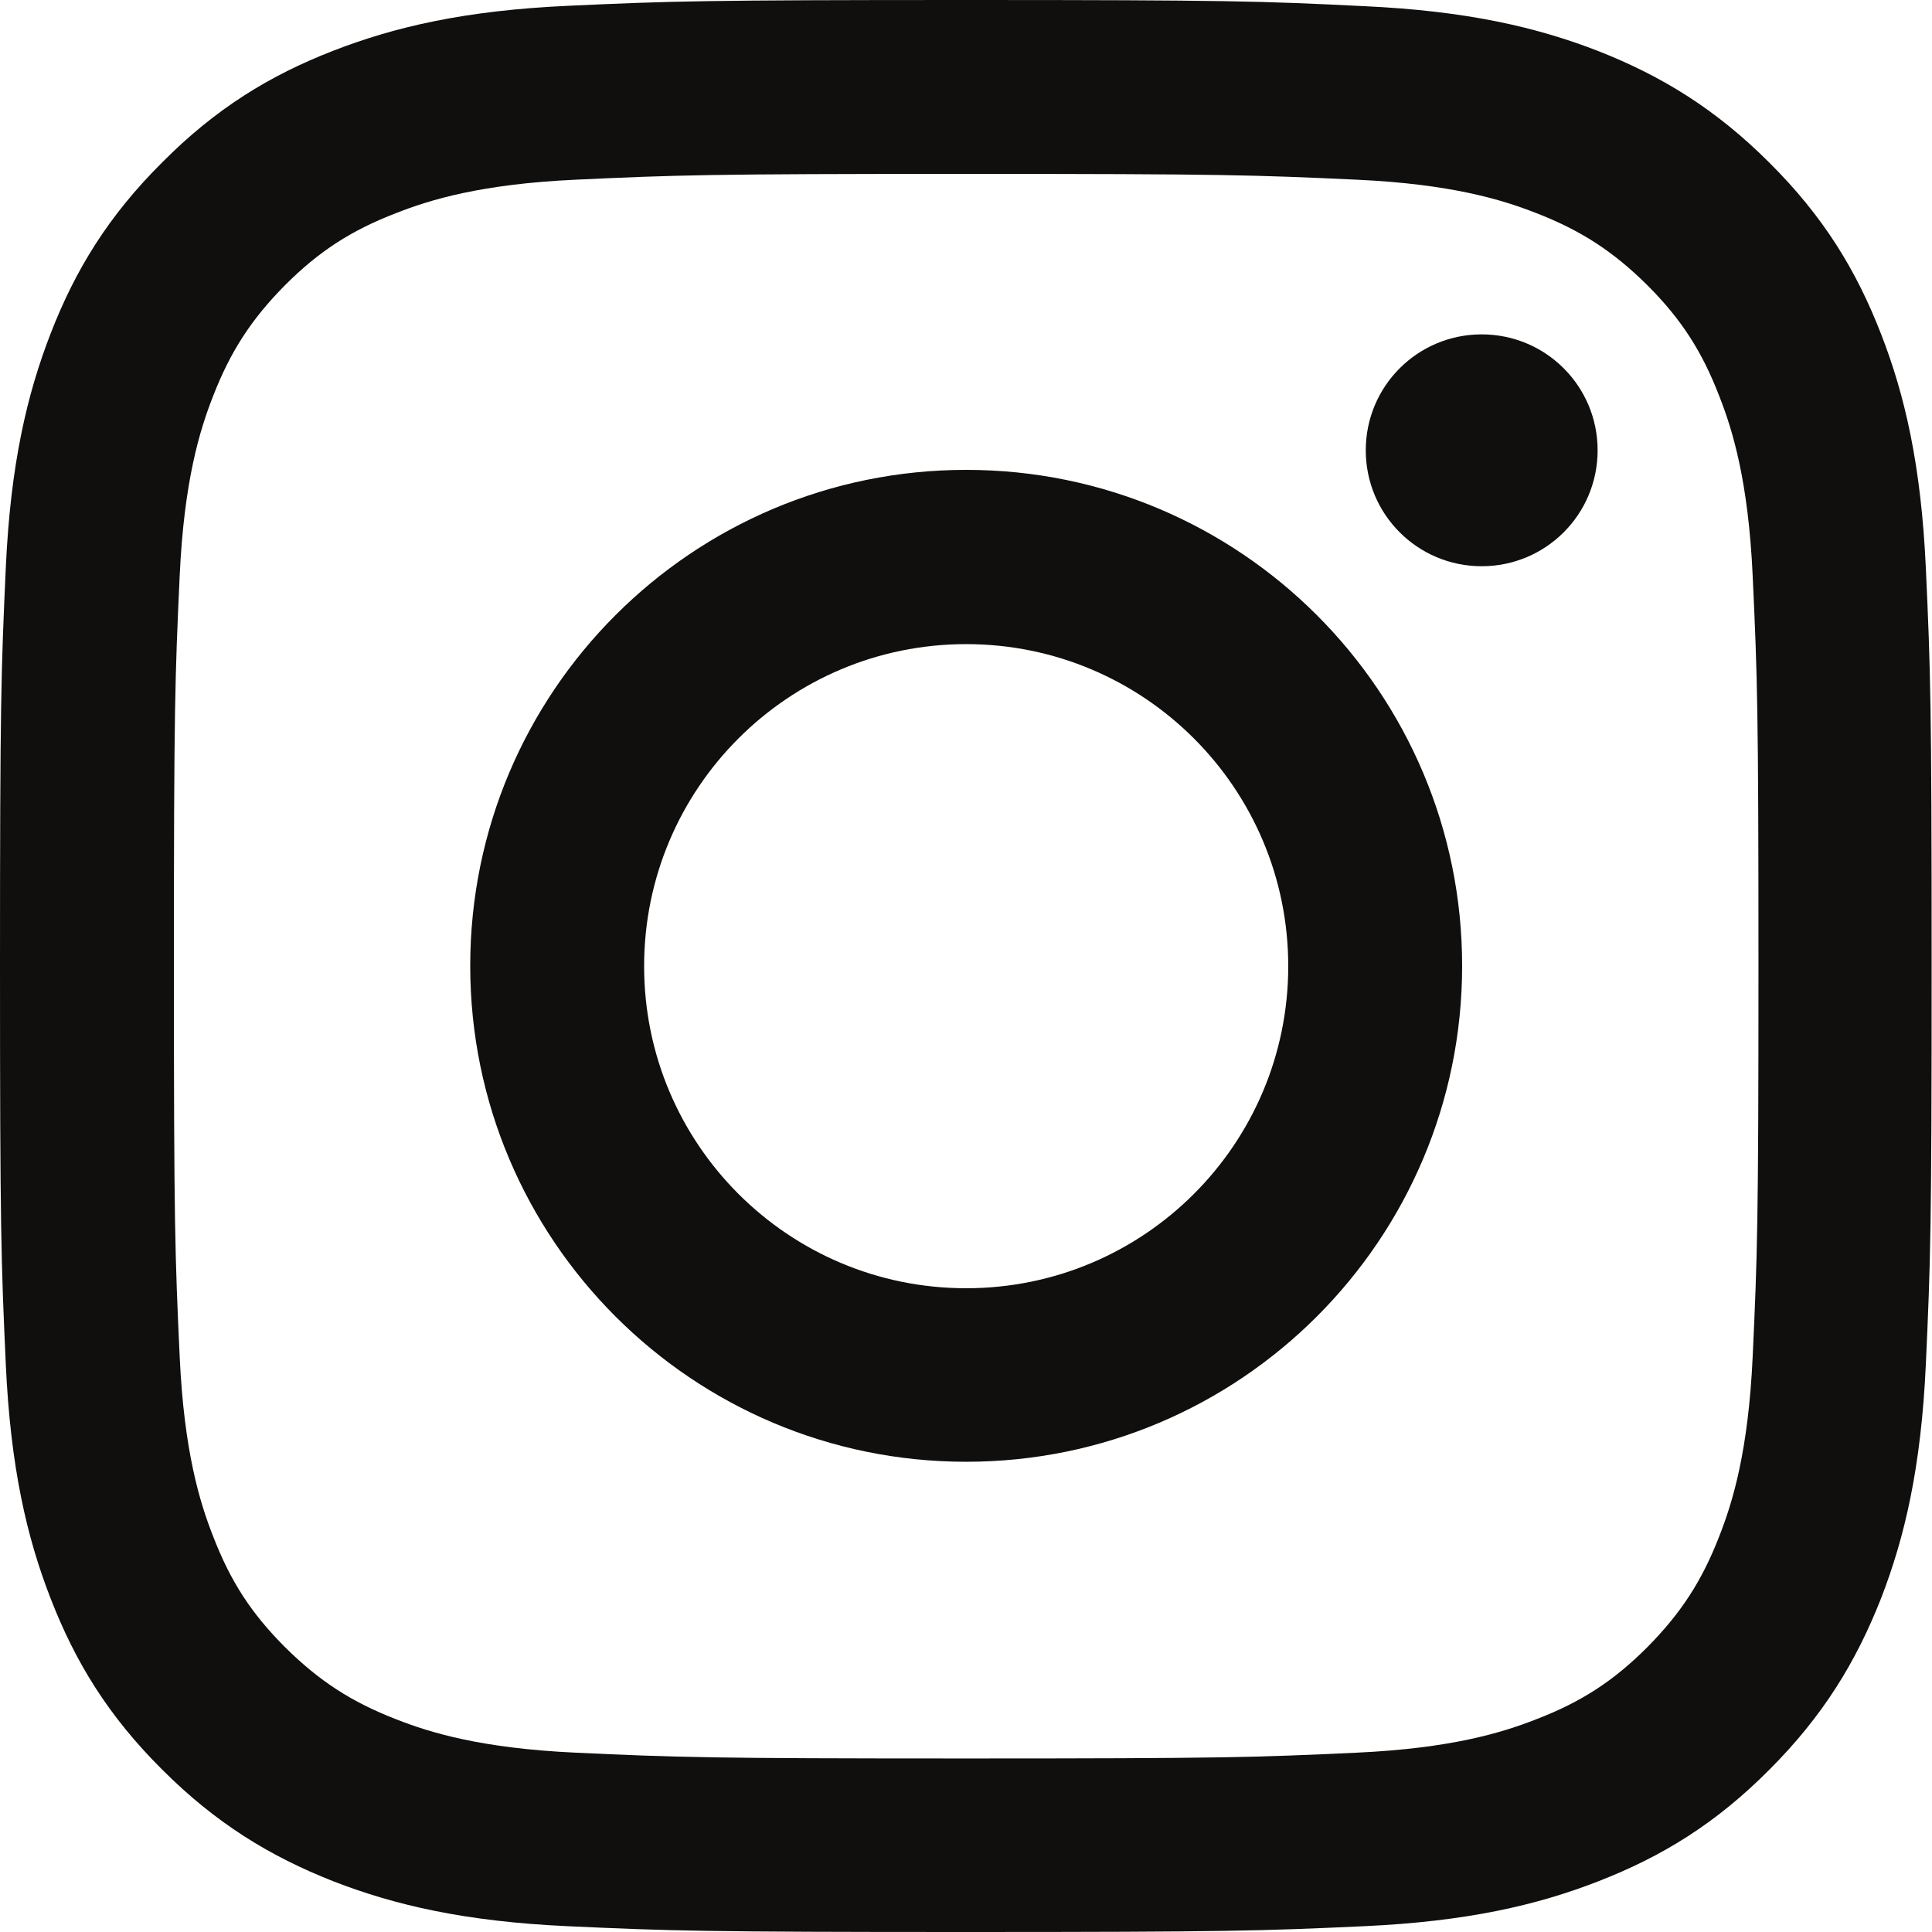
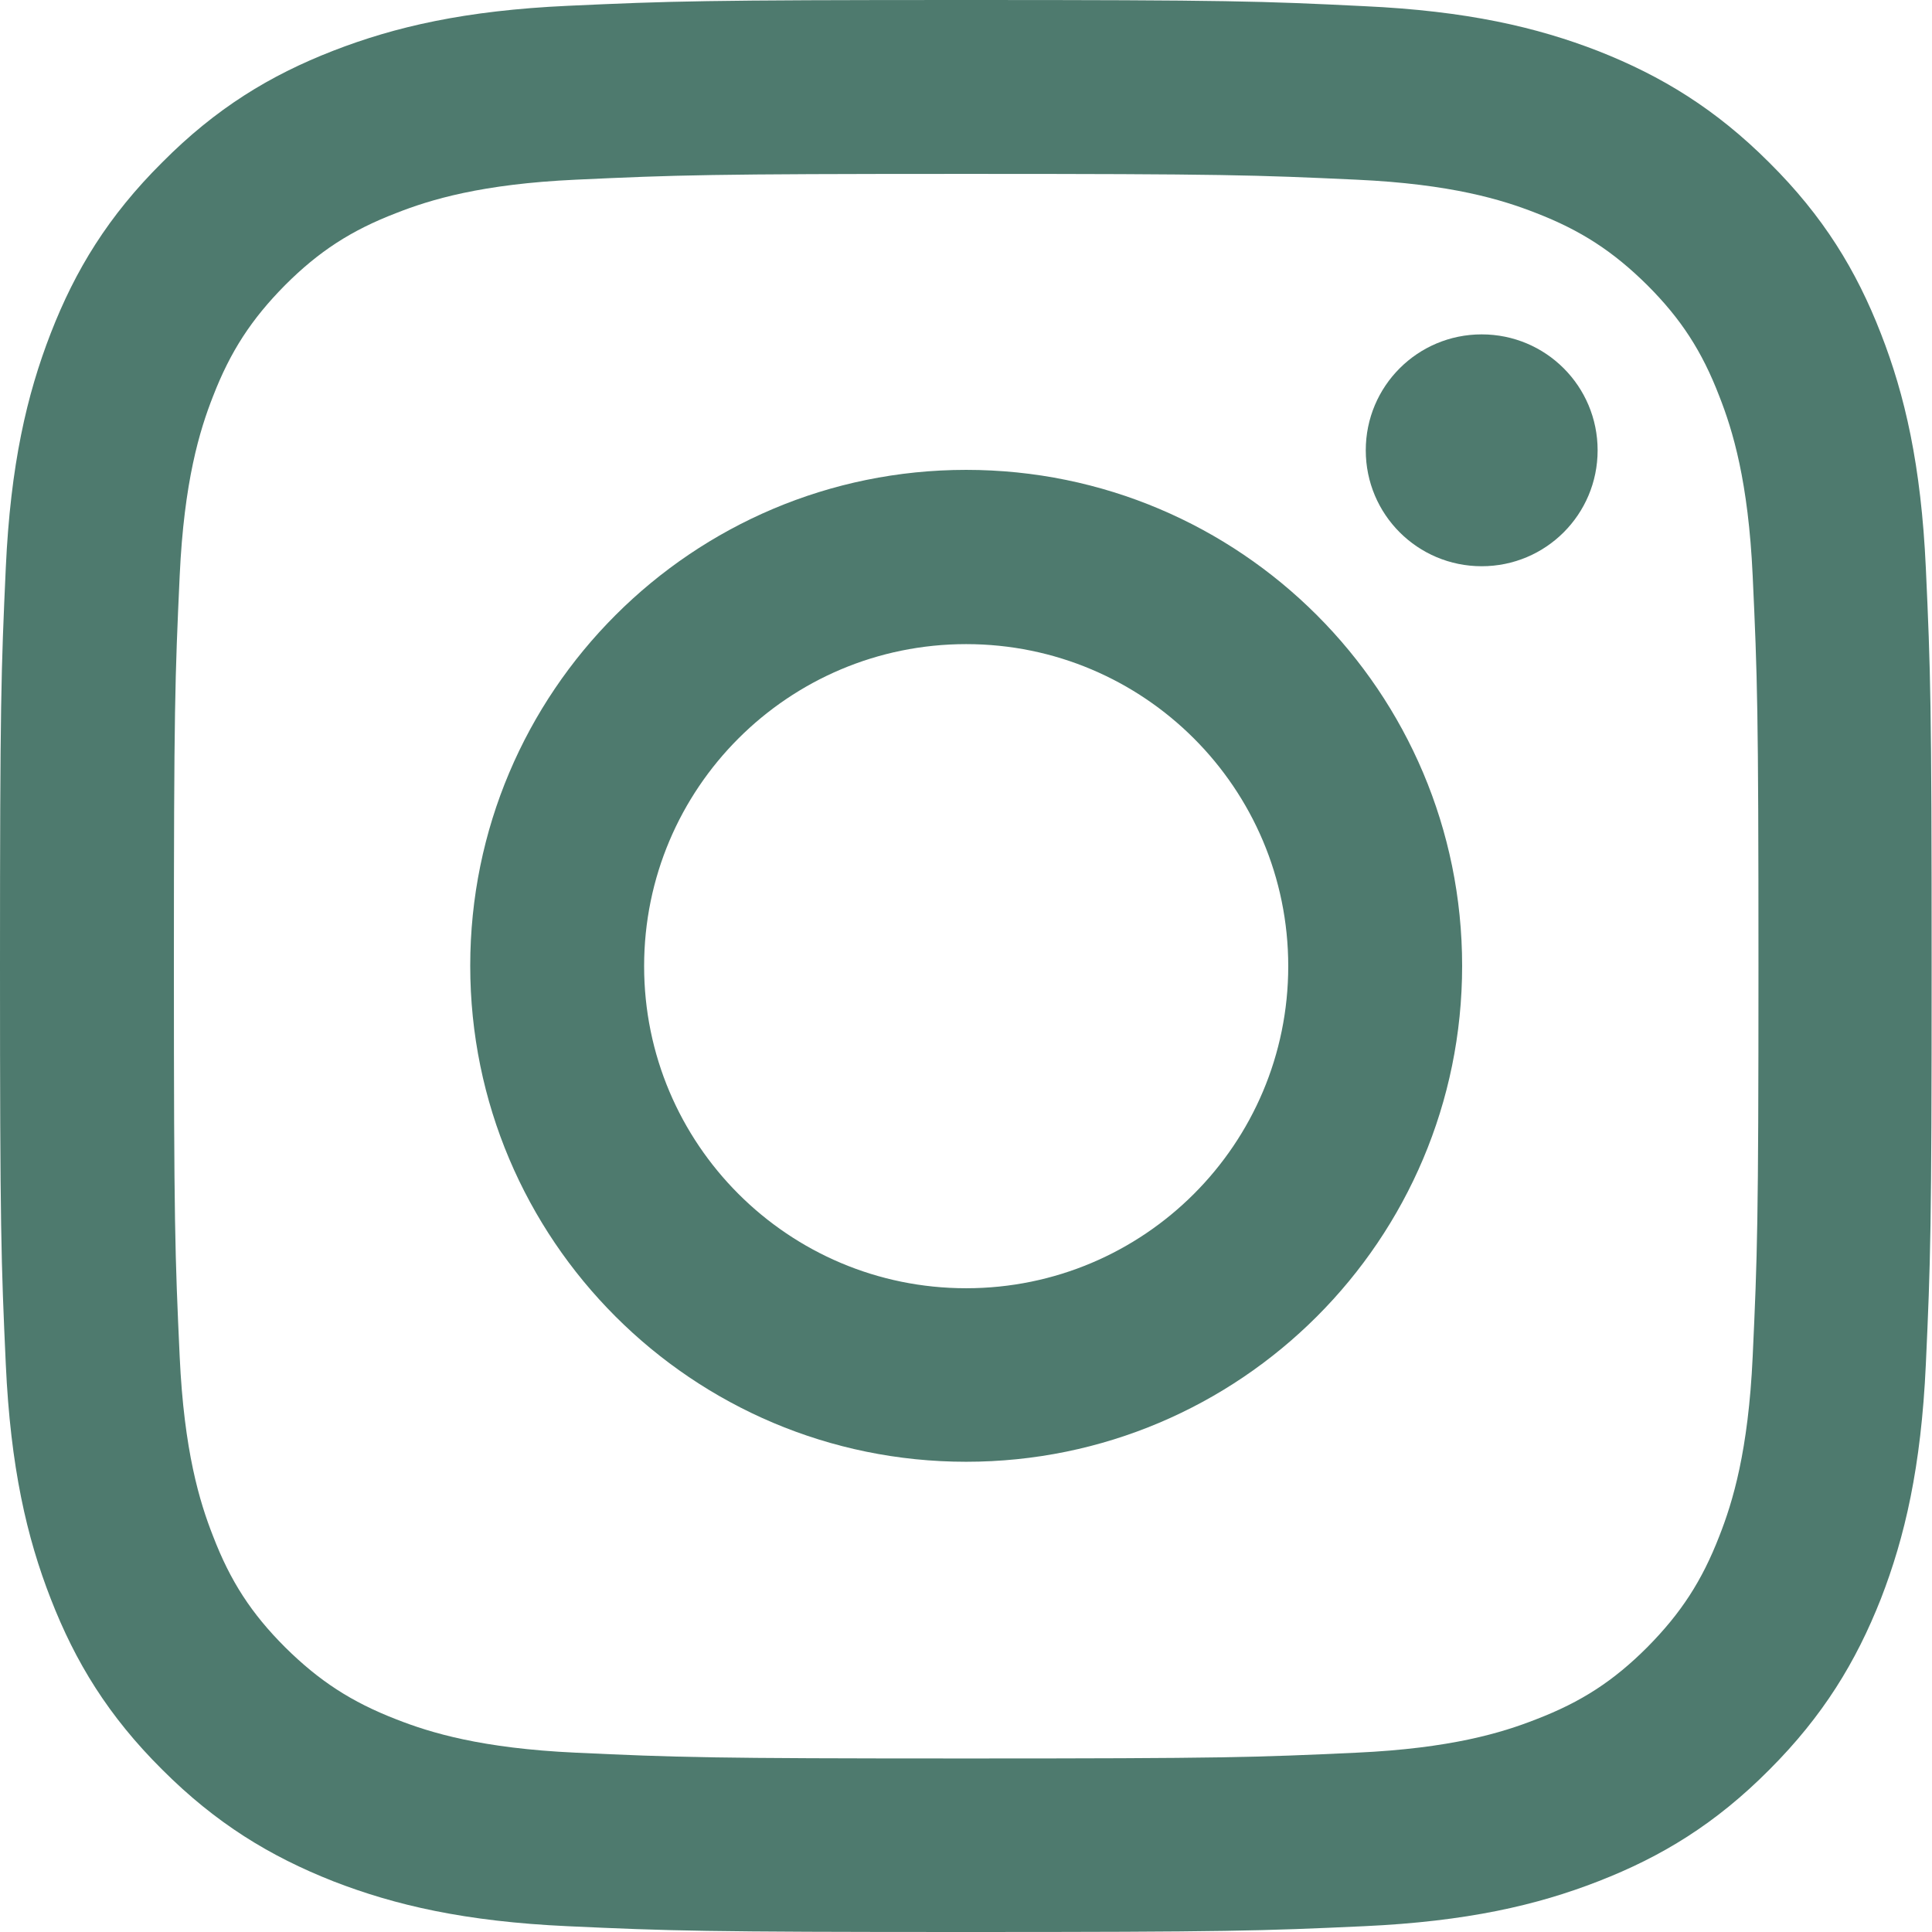
<svg xmlns="http://www.w3.org/2000/svg" version="1.1" id="Layer_1" x="0px" y="0px" viewBox="0 0 533.3 533.3" style="enable-background:new 0 0 533.3 533.3;" xml:space="preserve">
  <style type="text/css">
- 	.st0{fill:#100F0D;}
+ 	.st0{fill:#4E7A6E;}
</style>
  <g>
-     <path class="st0" d="M266.7,0c-72.4,0-81.5,0.3-109.9,1.6C128.3,2.9,109,7.4,92,14c-17.5,6.8-32.4,15.9-47.2,30.8   C29.9,59.6,20.8,74.5,14,92c-6.6,17-11.1,36.3-12.4,64.7C0.3,185.2,0,194.2,0,266.7c0,72.4,0.3,81.5,1.6,109.9   C2.9,405,7.4,424.4,14,441.3c6.8,17.5,15.9,32.4,30.8,47.2c14.8,14.8,29.7,23.9,47.2,30.8c17,6.6,36.3,11.1,64.7,12.4   c28.4,1.3,37.5,1.6,109.9,1.6c72.4,0,81.5-0.3,109.9-1.6c28.4-1.3,47.8-5.8,64.7-12.4c17.5-6.8,32.4-15.9,47.2-30.8   c14.8-14.8,23.9-29.7,30.8-47.2c6.6-17,11.1-36.3,12.4-64.7c1.3-28.4,1.6-37.5,1.6-109.9c0-72.4-0.3-81.5-1.6-109.9   c-1.3-28.4-5.8-47.8-12.4-64.7c-6.8-17.5-15.9-32.4-30.8-47.2c-14.8-14.8-29.7-23.9-47.2-30.8c-17-6.6-36.3-11.1-64.7-12.4   C348.2,0.3,339.1,0,266.7,0z M266.7,48c71.2,0,79.6,0.3,107.8,1.6c26,1.2,40.1,5.5,49.5,9.2c12.4,4.8,21.3,10.6,30.7,19.9   c9.3,9.3,15.1,18.2,19.9,30.7c3.7,9.4,8,23.5,9.2,49.5c1.3,28.1,1.6,36.6,1.6,107.8s-0.3,79.6-1.6,107.8c-1.2,26-5.5,40.1-9.2,49.5   c-4.8,12.4-10.6,21.3-19.9,30.7c-9.3,9.3-18.2,15.1-30.7,19.9c-9.4,3.7-23.5,8-49.5,9.2c-28.1,1.3-36.5,1.6-107.8,1.6   s-79.6-0.3-107.8-1.6c-26-1.2-40.1-5.5-49.5-9.2c-12.4-4.8-21.3-10.6-30.7-19.9c-9.3-9.3-15.1-18.2-19.9-30.7   c-3.7-9.4-8-23.5-9.2-49.5c-1.3-28.1-1.6-36.6-1.6-107.8s0.3-79.6,1.6-107.8c1.2-26,5.5-40.1,9.2-49.5   c4.8-12.4,10.6-21.3,19.9-30.7c9.3-9.3,18.2-15.1,30.7-19.9c9.4-3.7,23.5-8,49.5-9.2C187,48.3,195.5,48,266.7,48" />
-     <path class="st0" d="M266.7,355.6c-49.1,0-88.9-39.8-88.9-88.9c0-49.1,39.8-88.9,88.9-88.9c49.1,0,88.9,39.8,88.9,88.9   C355.6,315.8,315.8,355.6,266.7,355.6z M266.7,129.7c-75.6,0-136.9,61.3-136.9,136.9c0,75.6,61.3,136.9,136.9,136.9   c75.6,0,136.9-61.3,136.9-136.9C403.6,191,342.3,129.7,266.7,129.7 M441,124.3c0,17.7-14.3,32-32,32c-17.7,0-32-14.3-32-32   c0-17.7,14.3-32,32-32C426.7,92.3,441,106.6,441,124.3" />
+     <path class="st0" d="M266.7,0c-72.4,0-81.5,0.3-109.9,1.6C128.3,2.9,109,7.4,92,14c-17.5,6.8-32.4,15.9-47.2,30.8   C29.9,59.6,20.8,74.5,14,92c-6.6,17-11.1,36.3-12.4,64.7C0.3,185.2,0,194.2,0,266.7c0,72.4,0.3,81.5,1.6,109.9s5.8,47.8,12.4,64.7   c6.8,17.5,15.9,32.4,30.8,47.2c14.8,14.8,29.7,23.9,47.2,30.8c17,6.6,36.3,11.1,64.7,12.4c28.4,1.3,37.5,1.6,109.9,1.6   s81.5-0.3,109.9-1.6s47.8-5.8,64.7-12.4c17.5-6.8,32.4-15.9,47.2-30.8c14.8-14.8,23.9-29.7,30.8-47.2c6.6-17,11.1-36.3,12.4-64.7   c1.3-28.4,1.6-37.5,1.6-109.9s-0.3-81.5-1.6-109.9s-5.8-47.8-12.4-64.7c-6.8-17.5-15.9-32.4-30.8-47.2   c-14.8-14.8-29.7-23.9-47.2-30.8c-17-6.6-36.3-11.1-64.7-12.4C348.2,0.3,339.1,0,266.7,0z M266.7,48c71.2,0,79.6,0.3,107.8,1.6   c26,1.2,40.1,5.5,49.5,9.2c12.4,4.8,21.3,10.6,30.7,19.9c9.3,9.3,15.1,18.2,19.9,30.7c3.7,9.4,8,23.5,9.2,49.5   c1.3,28.1,1.6,36.6,1.6,107.8s-0.3,79.6-1.6,107.8c-1.2,26-5.5,40.1-9.2,49.5c-4.8,12.4-10.6,21.3-19.9,30.7   c-9.3,9.3-18.2,15.1-30.7,19.9c-9.4,3.7-23.5,8-49.5,9.2c-28.1,1.3-36.5,1.6-107.8,1.6s-79.6-0.3-107.8-1.6   c-26-1.2-40.1-5.5-49.5-9.2C97,469.8,88.1,464,78.7,454.7c-9.3-9.3-15.1-18.2-19.9-30.7c-3.7-9.4-8-23.5-9.2-49.5   c-1.3-28.1-1.6-36.6-1.6-107.8s0.3-79.6,1.6-107.8c1.2-26,5.5-40.1,9.2-49.5C63.6,97,69.4,88.1,78.7,78.7   c9.3-9.3,18.2-15.1,30.7-19.9c9.4-3.7,23.5-8,49.5-9.2C187,48.3,195.5,48,266.7,48" />
+     <path class="st0" d="M266.7,355.6c-49.1,0-88.9-39.8-88.9-88.9s39.8-88.9,88.9-88.9s88.9,39.8,88.9,88.9S315.8,355.6,266.7,355.6z    M266.7,129.7c-75.6,0-136.9,61.3-136.9,136.9s61.3,136.9,136.9,136.9s136.9-61.3,136.9-136.9S342.3,129.7,266.7,129.7 M441,124.3   c0,17.7-14.3,32-32,32s-32-14.3-32-32s14.3-32,32-32S441,106.6,441,124.3" />
  </g>
</svg>
